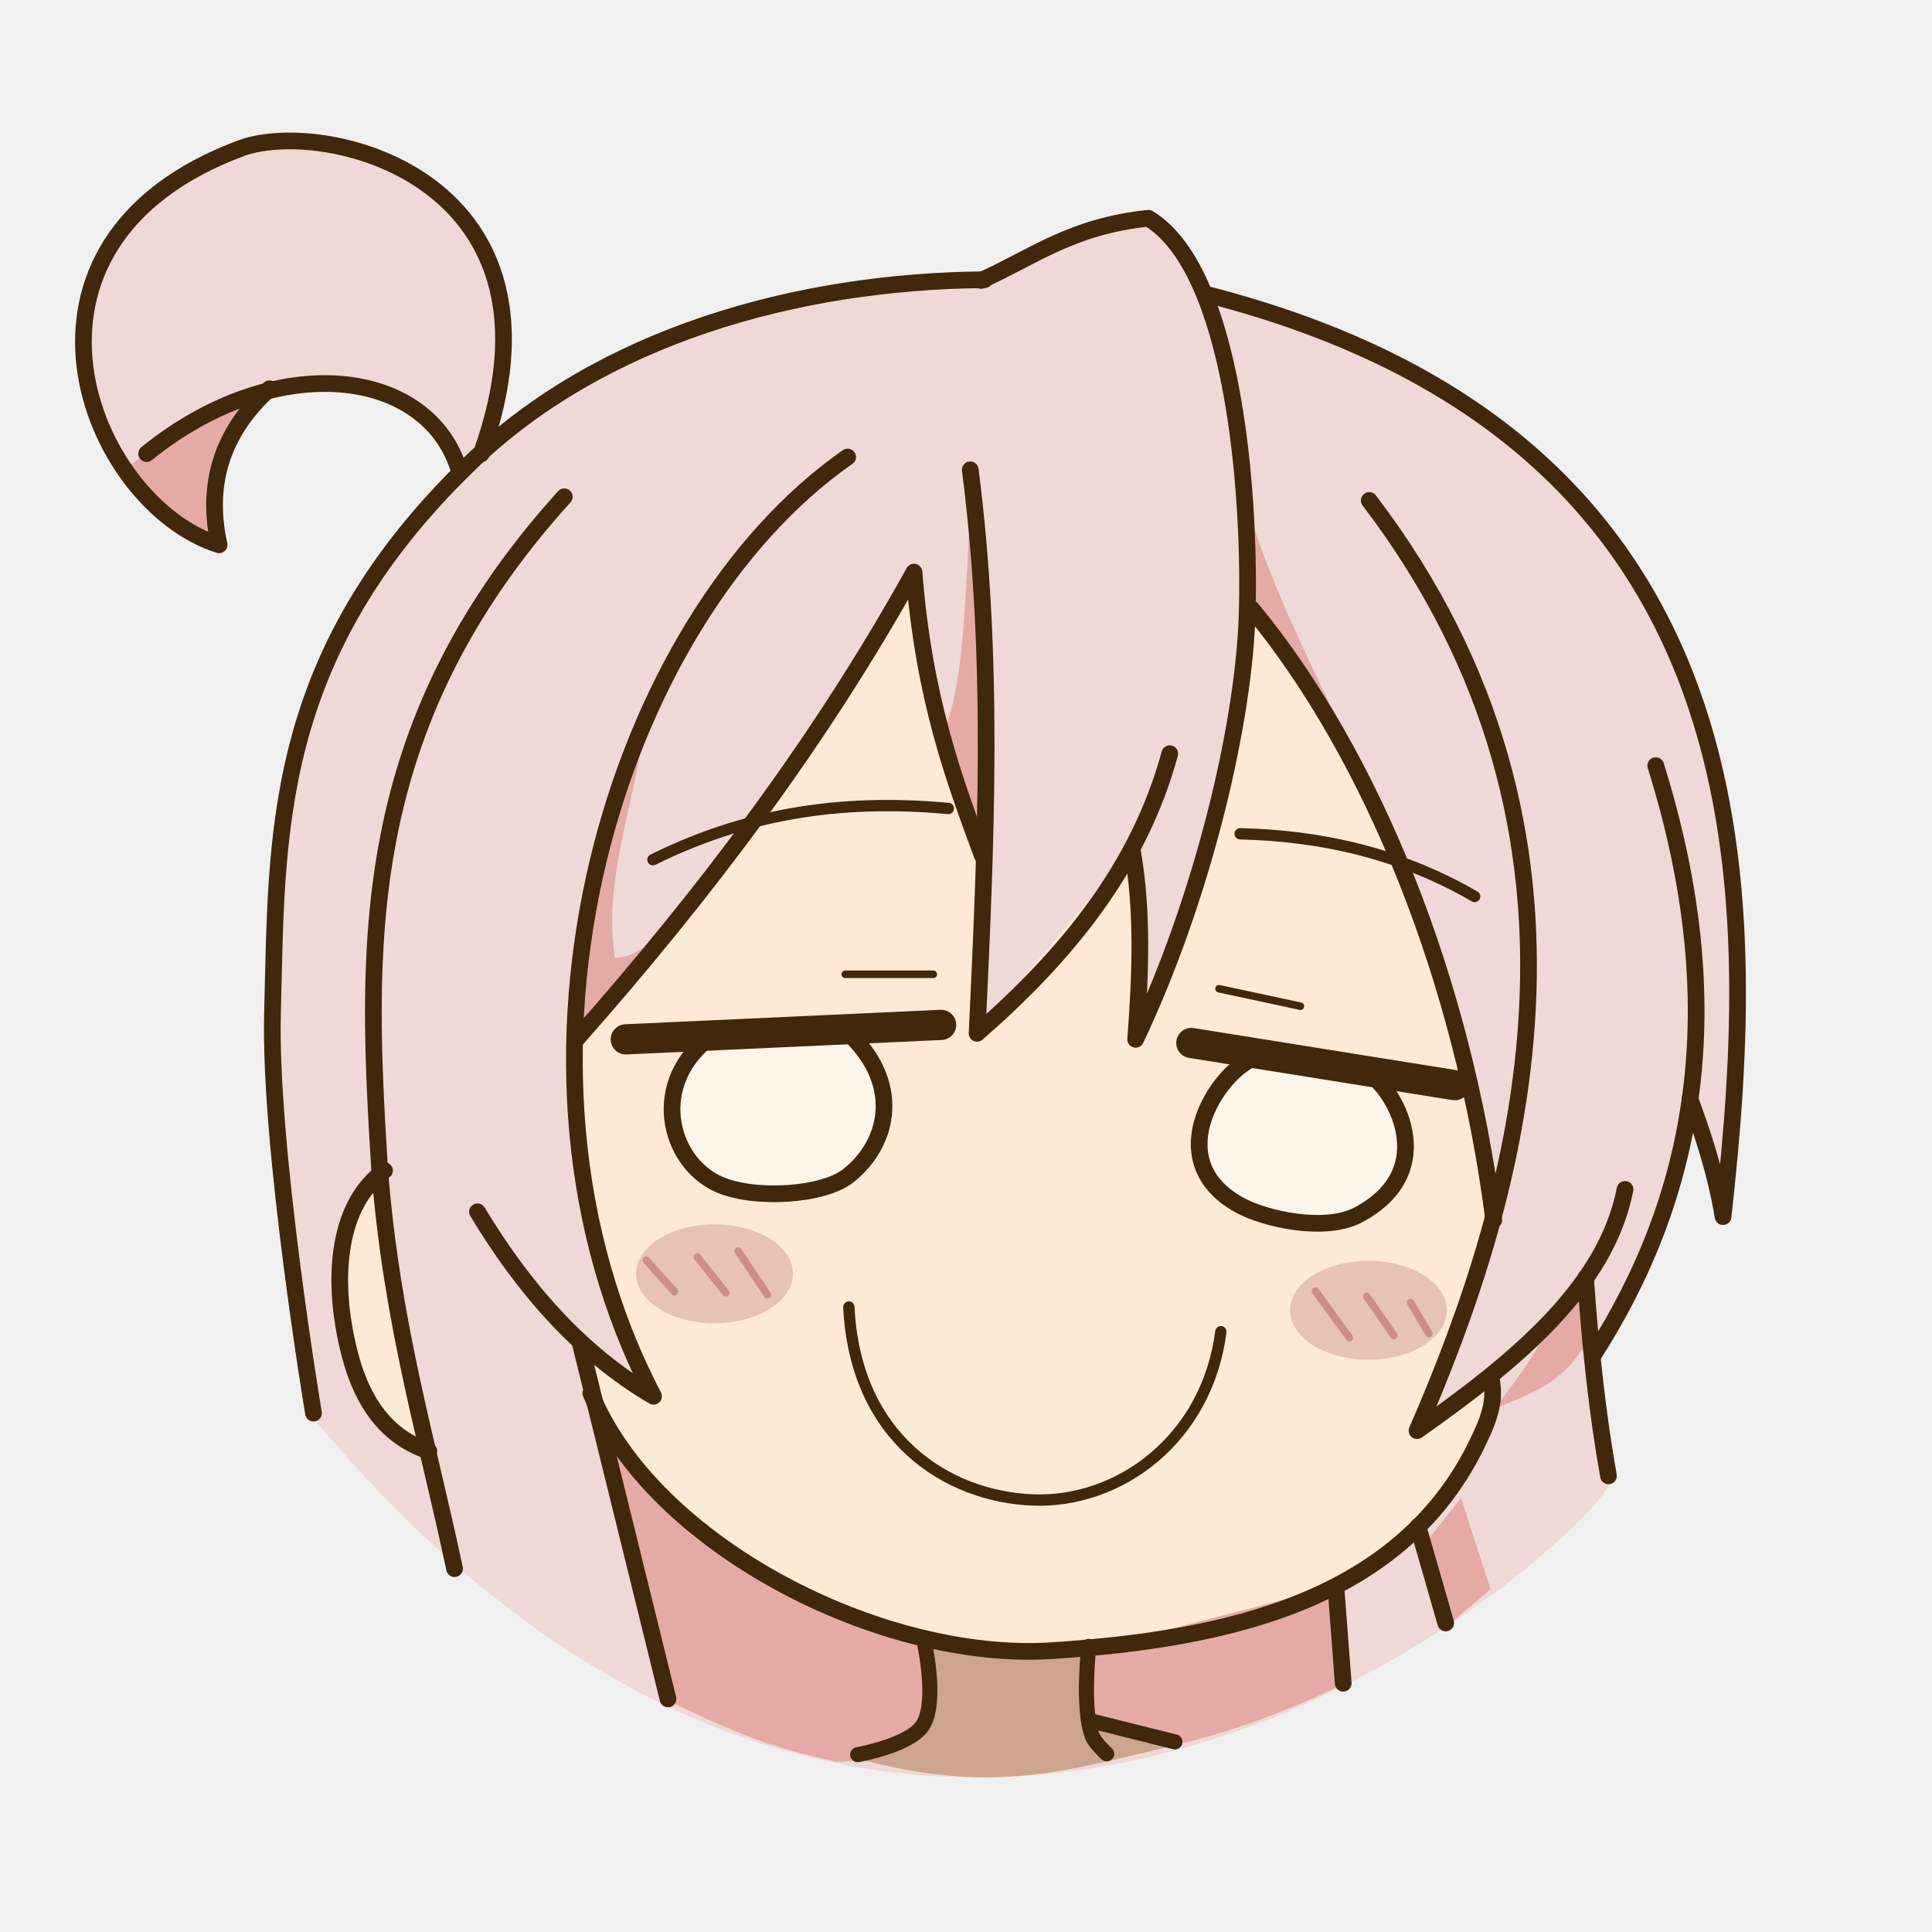
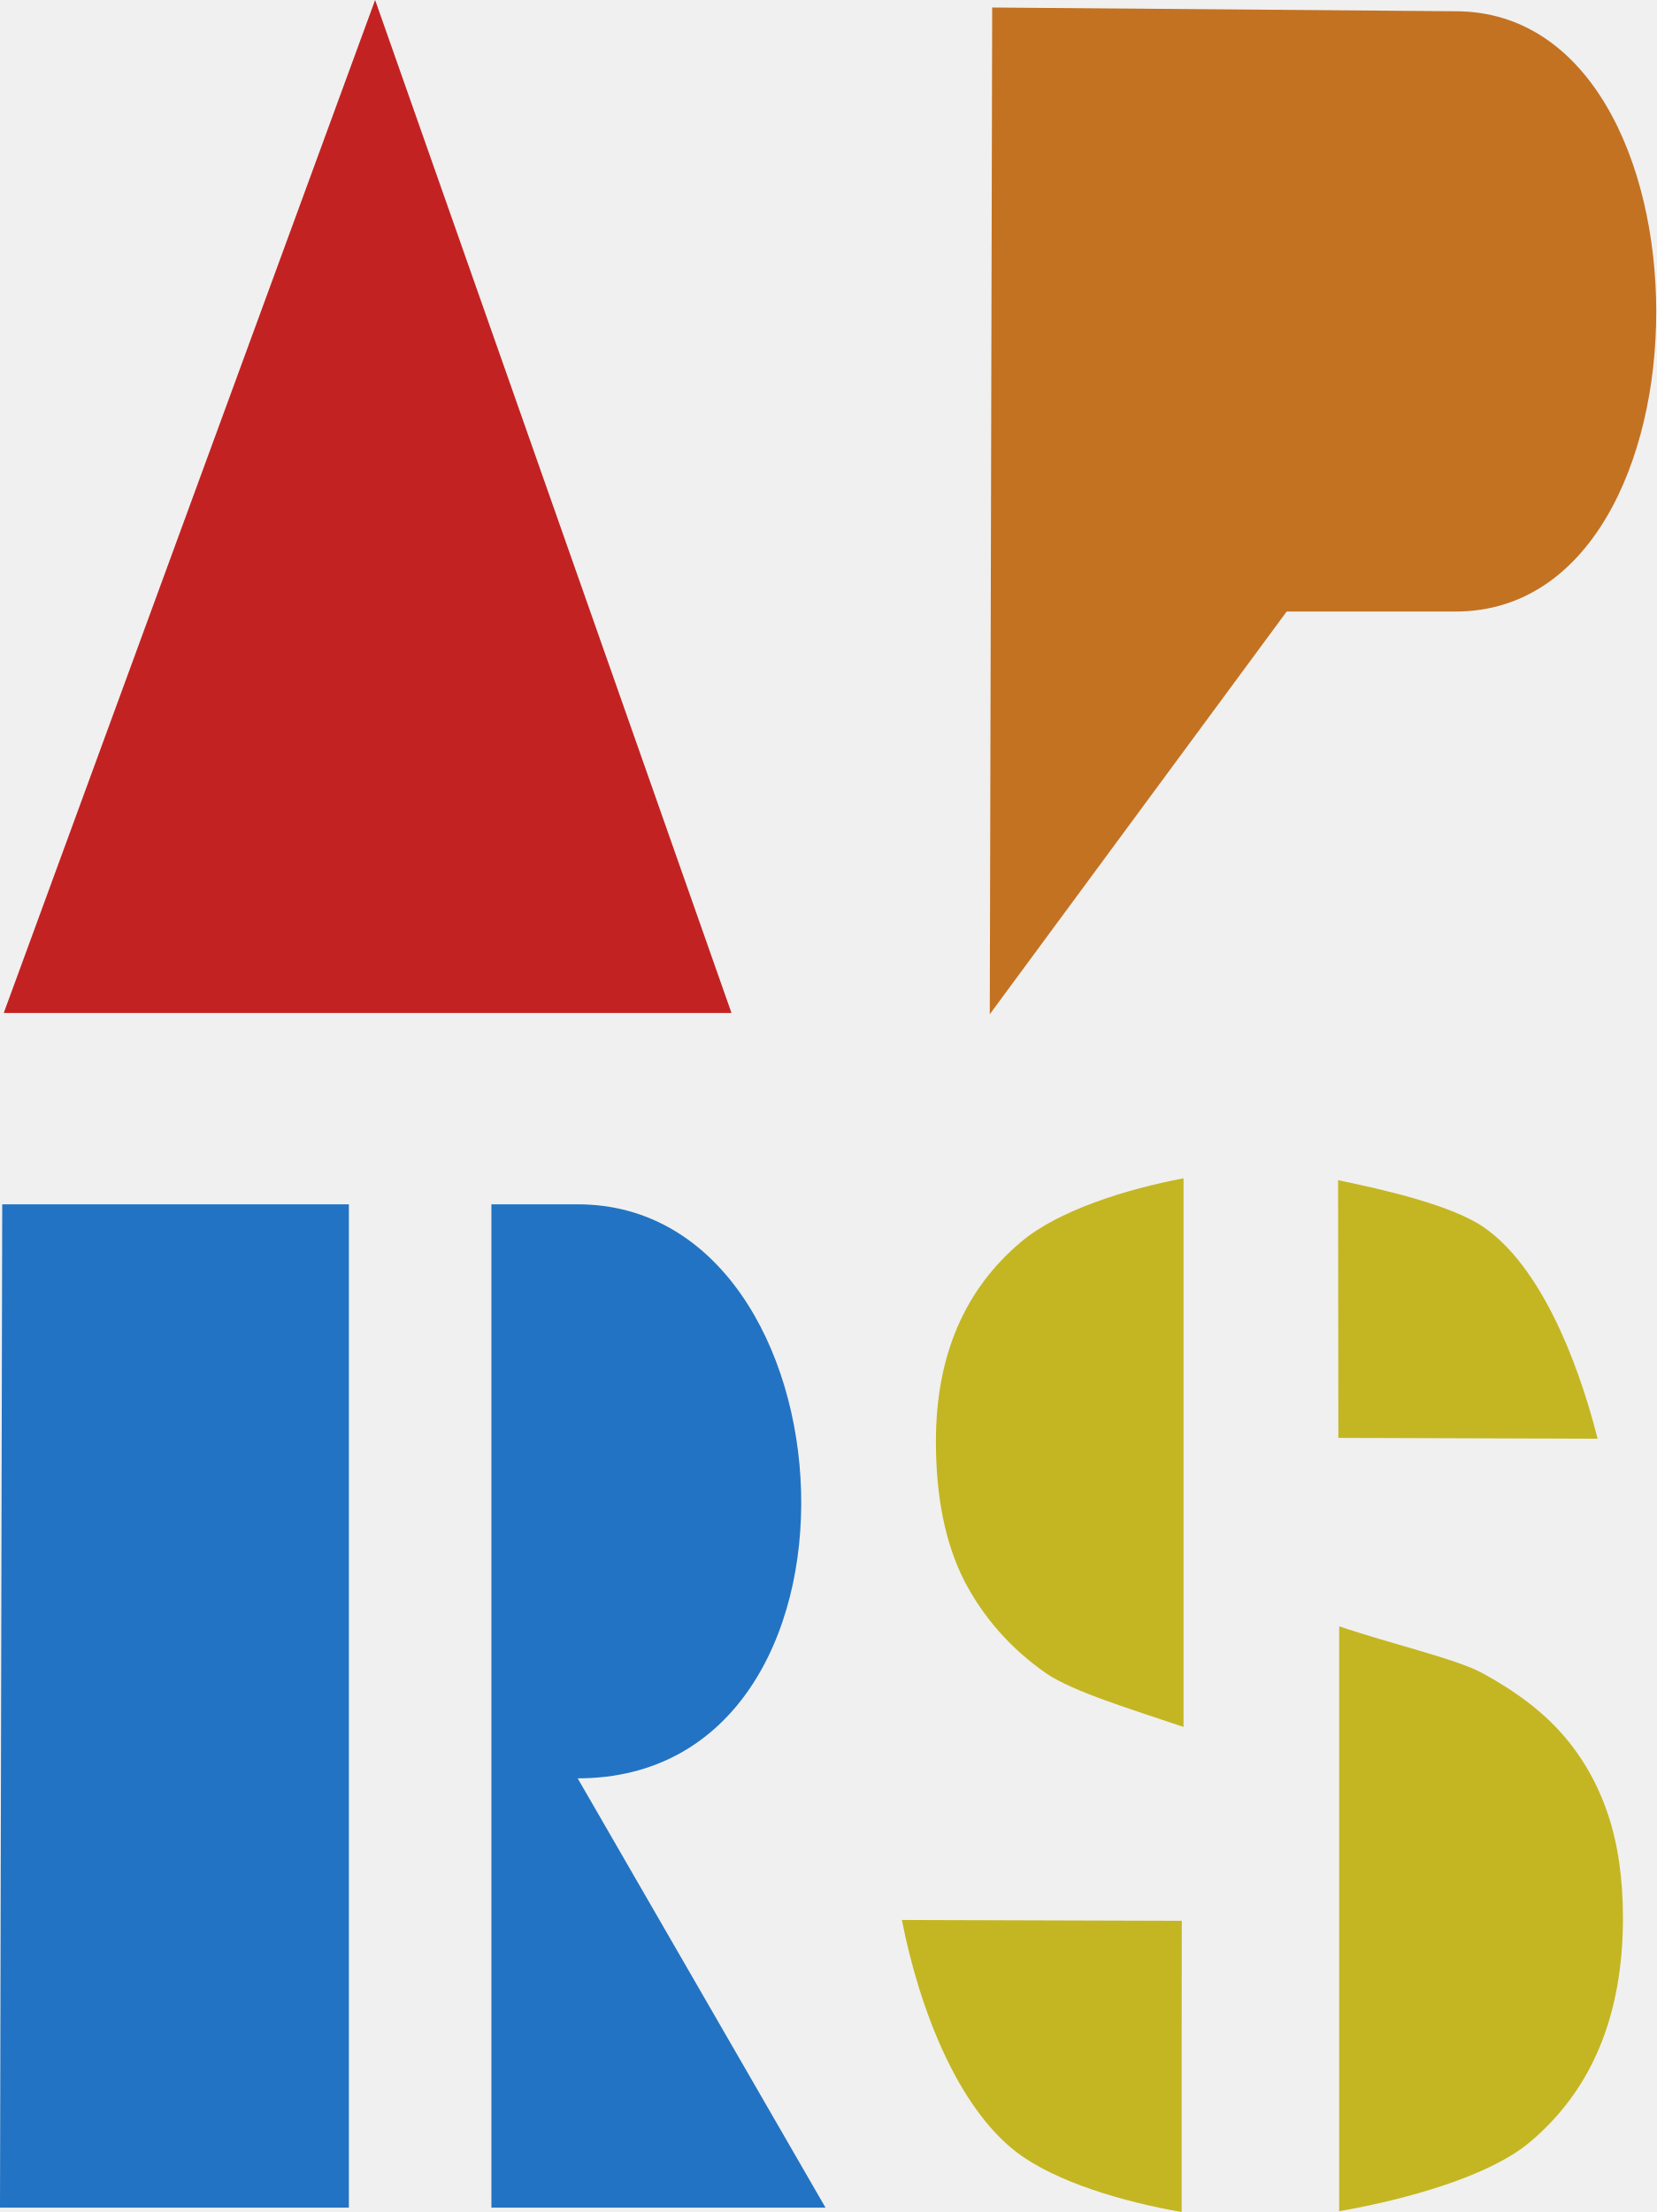
- <svg xmlns="http://www.w3.org/2000/svg" version="1.1" viewBox="0 0 512 512">
-   <g>
-     <path fill="#eed9d6" d="m426.59 392.7c1.134 8.436-177.2 182.21-343.44-16.72-7.893-52.501-17.68-104.37-8.134-162.68 7.914-32.052 18.658-63.699 51.516-92.187 34.797-33.791 80.916-46.445 133.76-46.545 13.09-8.461 28.033-13.833 44.738-16.268 9.906 6.929 11.966 13.858 14.913 20.787 152 34.099 146.77 172.94 137.83 243.57-2.452-11.215-5.119-21.998-9.942-28.47-3.333 25.892-14.116 45.399-25.758 64.169z" />
-     <path fill="#eed9d6" d="m128.11 119.08c15.052-32.282 3.864-87.376-63.04-80.89-63.268 21.741-48.178 87.25-7.682 105.74-2.001-14.399 0.606-27.997 12.427-39.993 24.948-4.979 43.859-0.47 51.968 21.013z" />
-     <path fill="#fcead6" d="m241.89 153.06c-24.144 43.112-56.401 83.273-89.791 123.02-0.246 41.775 8.277 70.105 20.77 92.347l-20.131-12.782 11.823 30.676c21.127 20.653 44.046 40.818 101.93 51.446 72.979-0.876 107.22-23.541 125.9-54.961 2.043-5.99 3.961-11.979 3.117-17.969l-20.373 14.774c8.165-19.344 15.901-38.944 21.09-60.073-10.504-48.394-22.431-108.99-65.825-160.09-2.067 44.84-13.752 81.866-29.398 115.67l-0.32-51.126-41.54 49.529 1.278-48.251c-8.567-22.991-14.015-35.526-18.533-72.216z" />
-     <path fill="#fcead6" d="m101 311.25c-8.286 8.261-11.735 26.485-10.25 40.25 1.573 14.585 13.225 31.311 23.25 33.25-6.092-24.249-11.519-48.593-13-73.5z" />
-     <ellipse cx="189.35" cy="337.57" fill="#e7c2b6" rx="20.787" ry="13.105" />
-     <ellipse cx="362.65" cy="347.24" fill="#e7c2b6" rx="20.787" ry="13.105" />
-   </g>
-   <g fill="none" stroke="#cc8e8b" stroke-linecap="round" stroke-linejoin="round" stroke-width="2">
-     <path d="m171.27 333.95 7.456 8.36" />
-     <path d="m184.82 333.14 7.513 9.458" />
-     <path d="m195.6 331.54 7.778 11.579" />
-     <path d="m348.6 342.15 9.016 12.374" />
-     <path d="m362.22 343.57 7.16 10.341" />
-     <path d="m373.79 345.16 4.861 8.22" />
-   </g>
-   <path fill="#cfa48e" d="m245.01 434.52c3.324 24.967 3.392 23.814-18.915 31.201 38.295 10.674 57.765 2.925 86.621-3.447l-24.042-6.01c-0.848-6.127-1.635-12.289-0.177-19.799-14.98 2.988-29.449 2.138-43.487-1.944z" />
-   <g fill="#e5aaa6">
-     <path d="m245.5 434.75c-49.362-14.716-72.19-35.328-85.75-58l17.5 74c23.562 11.541 31.099 12.967 44.25 16.125 7.911 0.463 20.349-5.176 23.659-8.81 2.428-2.665 3.281-13.645 0.341-23.314z" />
-     <path d="m354.61 420.2-66.291 17.147 0.354 18.208 23.511 6.718c14.2-3.348 28.639-8.614 43.31-15.733" />
-     <path d="m387.23 397.04-9.104 11.314 5.303 22.627 11.579-9.811" />
-     <path d="m396.13 373.45c6.741-3.521 18.024-5.372 25.121-19.202l-1-14.75c-3.259 4.809-8.261 7.858-10.717 13.457-3.297 7.518-9.554 14.85-13.405 20.495z" />
-     <path d="m67.75 105.25c-11.667 2.822-22.891 11.128-34.558 18.796 3.719 10.72 13.665 15.545 25.308 20.204-3.713-16.534 1.242-28.561 9.25-39z" />
-     <path d="m257.75 126.25c-2.034 24.099-1.287 53.759-8 68.5l12 33z" />
-     <path d="m330.93 135.76c8.549 26.689 21.258 49.217 32.173 73.539l-32.527-48.083" />
-     <path d="m170.41 194.81c-2.756 19.681-10.59 39.362-7.425 59.043 4.931-0.096 9.148-3.76 13.435-7.071l-24.749 30.759c0.128-36.972 9.517-59.724 18.738-82.731z" />
-   </g>
-   <g fill="none" stroke="#41270b" stroke-linecap="round" stroke-linejoin="round" stroke-width="4.423">
-     <path d="m83.08 374.5s-11.811-70.552-10.864-106.09c1.245-46.747-0.672-94.478 52.405-145.71 34.696-33.491 86.17-48.119 136.27-48.57" />
-     <path d="m127.53 120.28c25.838-72.141-40.03-88.973-63.138-81.191-68.675 25.177-40.889 94.487-6.327 105.29-3.515-15.846 0.579-29.72 13.331-41.349" />
-     <path d="m121.86 125.25c-7.878-27.9-48.592-32.923-82.998-5.042" />
-     <path d="m259.97 74.325c13.388-5.925 23.88-14.387 44.381-16.482 22.606 13.726 26.861 72.56 26.21 102.58-0.436 30.886-12.168 78.317-29.599 115.01 1.267-16.944 1.991-33.811-0.904-50.161" />
-     <path d="m310 199.74c-8.354 30.598-27.726 53.703-51.064 74.111 2.312-49.395 4.695-98.781-1.808-149.35" />
-     <path d="m260.29 226.63c-7.368-19.846-15.466-41.491-18.076-75.015-25.034 45.118-55.457 85.29-89.476 123.82" />
-     <path d="m331.69 161.33c32.204 38.994 56.045 98.658 64.169 162.01" />
-     <path d="m362.87 132.63c68.4 89.798 39.234 185.5 12.653 246.51 26.466-18.618 50.078-38.188 55.132-63.944" />
-     <path d="m438.79 202.9c20.181 64.554 10.234 114.43-16.494 156.13" />
-     <path d="m224.64 121.11c-61.817 43.049-97.603 160.49-51.446 248.92-19.221-11.25-34.24-28.278-46.653-48.89" />
-     <path d="m153.7 355.65 23.326 94.584" />
-     <path d="m149.54 131.65c-55.471 61.303-52.538 120.14-48.89 178.94 3.313 40.966 12.633 71.12 19.811 105.13" />
-     <path d="m420.19 338.71c1.251 18.241 3.119 35.865 6.071 52.405" />
-     <path d="m375.78 404.54 7.349 25.563" />
-     <path d="m354.05 420.83 1.917 25.244" />
-     <path d="m447.84 291.22c3.333 9.036 6.803 19.313 8.787 31.195 9.589-85.823 12.854-206.14-137.08-244.45" />
-   </g>
-   <g stroke="#41270b" stroke-linecap="round">
-     <path fill="#fff" fill-opacity=".496" stroke-width="4.423" d="m188.89 274.3c-17.154 12.432-11.761 33.592 1.582 39.541 9.333 4.161 27.641 3.046 34.344-2.26 10.919-8.642 14.543-24.9-0.904-38.637" />
-     <path fill="#fff" fill-opacity=".496" stroke-width="4.423" d="m335.31 279.72c-9.319-0.365-30.085 26.665-7.004 39.541 7.118 3.971 22.986 7.297 31.633 2.711 22.448-11.904 9.383-34.218 1.808-38.185" />
-     <g fill="none">
-       <g>
-         <path stroke-width="3" d="m173.03 227.83c27.057-13.418 52.928-15.868 78.287-13.58" />
-         <path stroke-width="3" d="m328.65 220.96c21.296 0.519 42.13 5.04 62.15 16.616" />
-         <path stroke-width="8" d="m165.84 275.44 83.56-3.834" />
-         <path stroke-width="8" d="m315.71 276.4 69.819 11.184" />
-         <path stroke-width="3" d="m224.96 346.38c1.659 34.593 25.831 50.213 48.73 51.126s46.17-16.111 49.848-44.576" />
-         <path stroke-width="4.423" d="m156.58 369.2c16.284 40.047 76.592 71.222 122.24 68.237s93.075-12.868 113.2-56.035c3.506-7.204 4.114-11.513 3.113-16.209" />
-       </g>
-       <path stroke-width="4.423" d="m101.9 310.23c-12.22 8.813-13.197 26.991-10.846 40.897 2.243 13.264 7.11 28.259 22.595 33.44" />
-       <g>
-         <path stroke-width="2" d="m224 258.19h23.326" />
-         <path stroke-width="2" d="m323.05 262.02 21.569 4.633" />
-         <g stroke-linejoin="round" stroke-width="4">
-           <path d="m244.7 434.05s4.025 16.783-0.226 23.273c-3.436 5.245-17.172 7.682-17.172 7.682" />
-           <path d="m288.54 436.31s-1.879 16.316 0.904 23.725c0.716 1.905 3.841 4.745 3.841 4.745" />
-           <path d="m289.67 456.19 21.691 5.423" />
-         </g>
-       </g>
-     </g>
+ <svg xmlns="http://www.w3.org/2000/svg" width="282.165" height="376.794" viewBox="0 0 282.165 376.794" version="1.1" id="svg1">
+   <defs id="defs1" />
+   <g id="layer1" transform="translate(-112.4785,-77.32865)">
+     <path d="m 313.789,454.123 c -0.005,-23.607 5.6e-4,-30.457 0.024,-49.602 l -47.686,-0.142 c 3.042,15.458 9.58,31.964 19.611,39.611 6.662,5.037 18.143,8.414 28.051,10.133 z" style="font-weight:bold;font-size:170.667px;line-height:0.8;font-family:DengXian;-inkscape-font-specification:'DengXian Bold';text-align:center;text-anchor:middle;white-space:pre;inline-size:699.007;display:inline;fill:#c3b622;fill-opacity:1;stroke-width:4;stroke-linecap:round;stroke-linejoin:round" id="path24" />
+     <path d="m 340.63,354.352 v 99.635 c 11.203,-1.957 25.42,-5.864 32.429,-11.723 10.607,-8.88 15.912,-21.625 15.912,-38.234 0,-6.742 -0.865,-12.664 -2.592,-17.762 -1.727,-5.098 -4.275,-9.579 -7.646,-13.443 -3.371,-3.865 -7.934,-7.358 -13.689,-10.482 -4.288,-2.389 -15.835,-5.053 -24.413,-7.99 z" style="font-weight:bold;font-size:170.667px;line-height:0.8;font-family:DengXian;-inkscape-font-specification:'DengXian Bold';text-align:center;text-anchor:middle;white-space:pre;inline-size:699.007;display:inline;fill:#c3b622;fill-opacity:1;stroke-width:4;stroke-linecap:round;stroke-linejoin:round" id="path23" />
+     <path d="m 314.109,371.494 v -93.453 c -9.682,1.829 -21.235,5.426 -27.63,10.791 -9.702,8.14 -14.555,19.487 -14.555,34.041 0,9.456 1.604,17.35 4.811,23.682 3.289,6.331 7.935,11.594 13.938,15.787 4.562,3.144 14.716,6.193 23.437,9.152 z" style="font-weight:bold;font-size:170.667px;line-height:0.8;font-family:DengXian;-inkscape-font-specification:'DengXian Bold';text-align:center;text-anchor:middle;white-space:pre;inline-size:699.007;display:inline;fill:#c3b622;fill-opacity:1;stroke-width:4;stroke-linecap:round;stroke-linejoin:round" id="path22" />
+     <path d="m 340.442,278.363 0.046,43.895 44.164,0.138 c -3.536,-13.978 -9.949,-29.41 -19.24,-35.906 -5.34,-3.814 -17.196,-6.524 -24.97,-8.127 z" style="font-weight:bold;font-size:170.667px;line-height:0.8;font-family:DengXian;-inkscape-font-specification:'DengXian Bold';text-align:center;text-anchor:middle;white-space:pre;inline-size:699.007;display:inline;fill:#c3b622;fill-opacity:1;stroke-width:4;stroke-linecap:round;stroke-linejoin:round" id="path21" />
+     <path style="fill:#c32222;fill-opacity:1;stroke:none;stroke-width:4;stroke-linecap:round;stroke-linejoin:round;stroke-dasharray:none;stroke-opacity:1" d="M 176.386,77.329 113.117,249.88 H 237.099 Z" id="path10" />
+     <path style="fill:#c37222;fill-opacity:1;stroke:none;stroke-width:4;stroke-linecap:round;stroke-linejoin:round;stroke-dasharray:none;stroke-opacity:1" d="m 281.511,78.607 78.93,0.639 c 45.522,0 45.684,102.253 0,102.253 h -28.759 l -50.58,68.594 z" id="path11" />
+     <path d="m 196.197,282.473 v 170.908 h 56.92 l -42.221,-73.129 c 53.411,0 48.081,-97.779 0,-97.779 z" style="fill:#2273c3;fill-opacity:1;stroke-width:4;stroke-linecap:round;stroke-linejoin:round" id="path17" />
+     <path d="m 171.913,453.381 v -170.908 h -59.054 l -0.381,170.908 z" style="fill:#2273c3;fill-opacity:1;stroke-width:3.089;stroke-linecap:round;stroke-linejoin:round" id="path16" />
  </g>
</svg>
